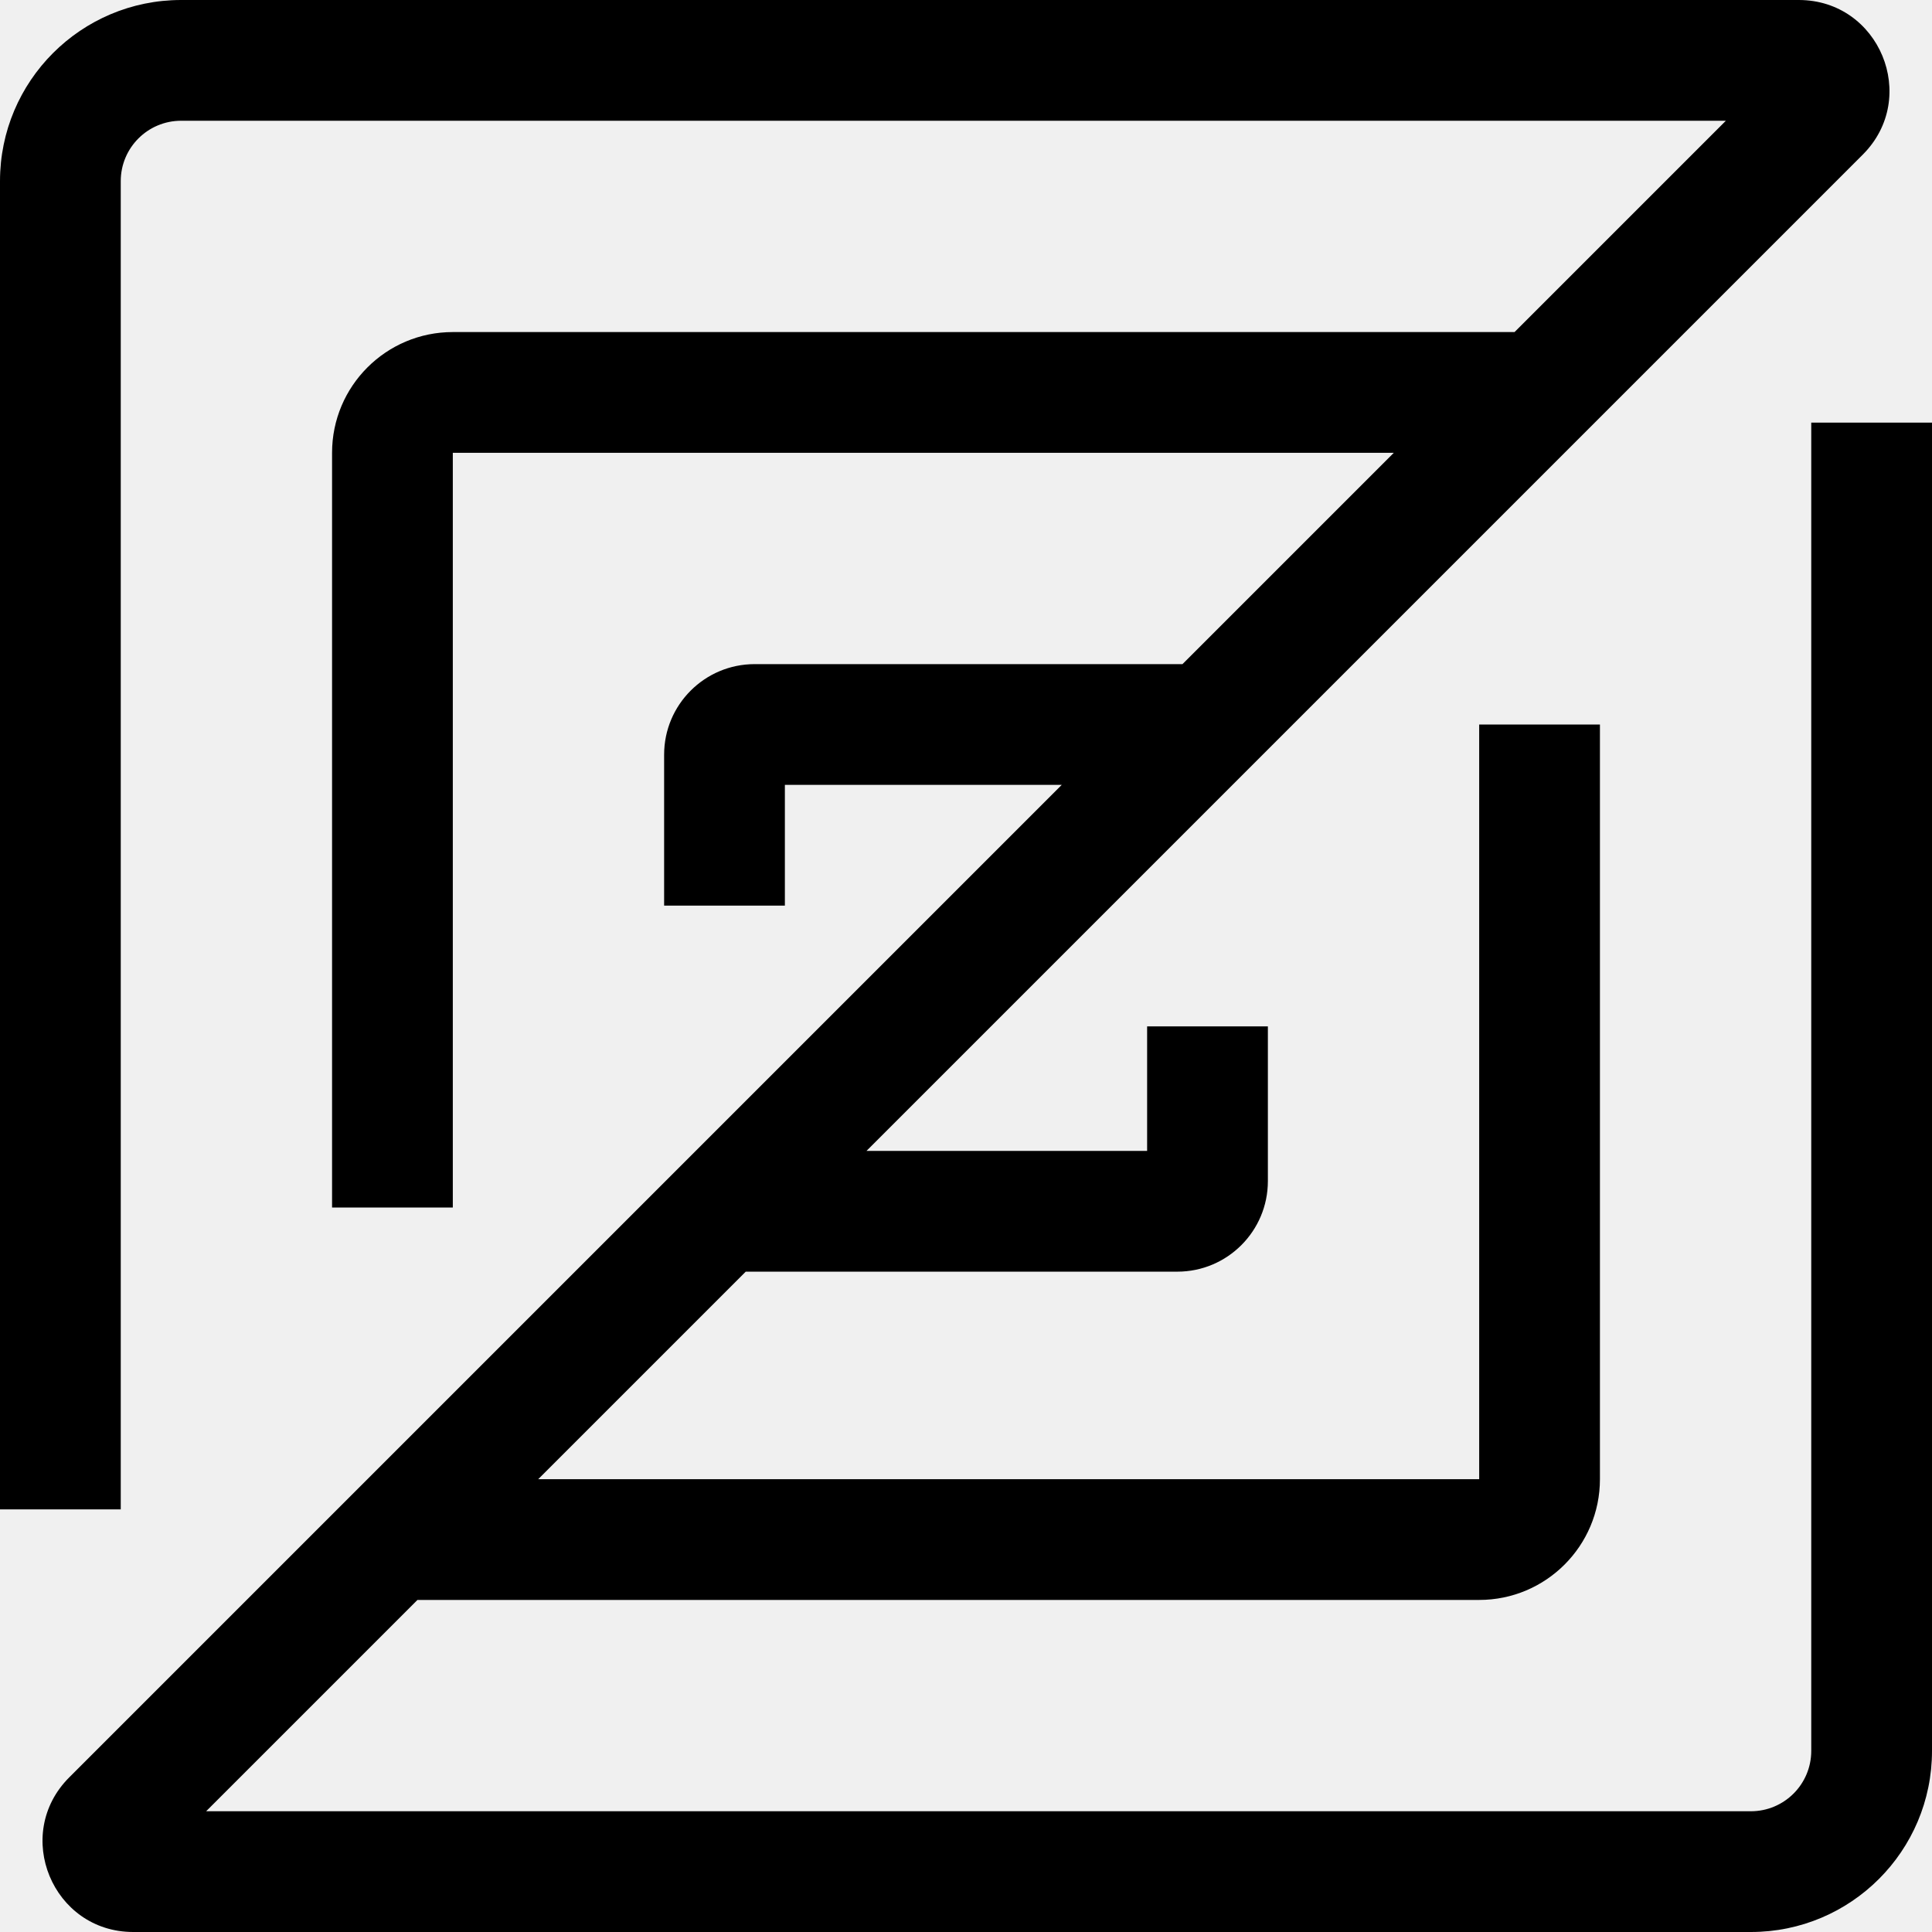
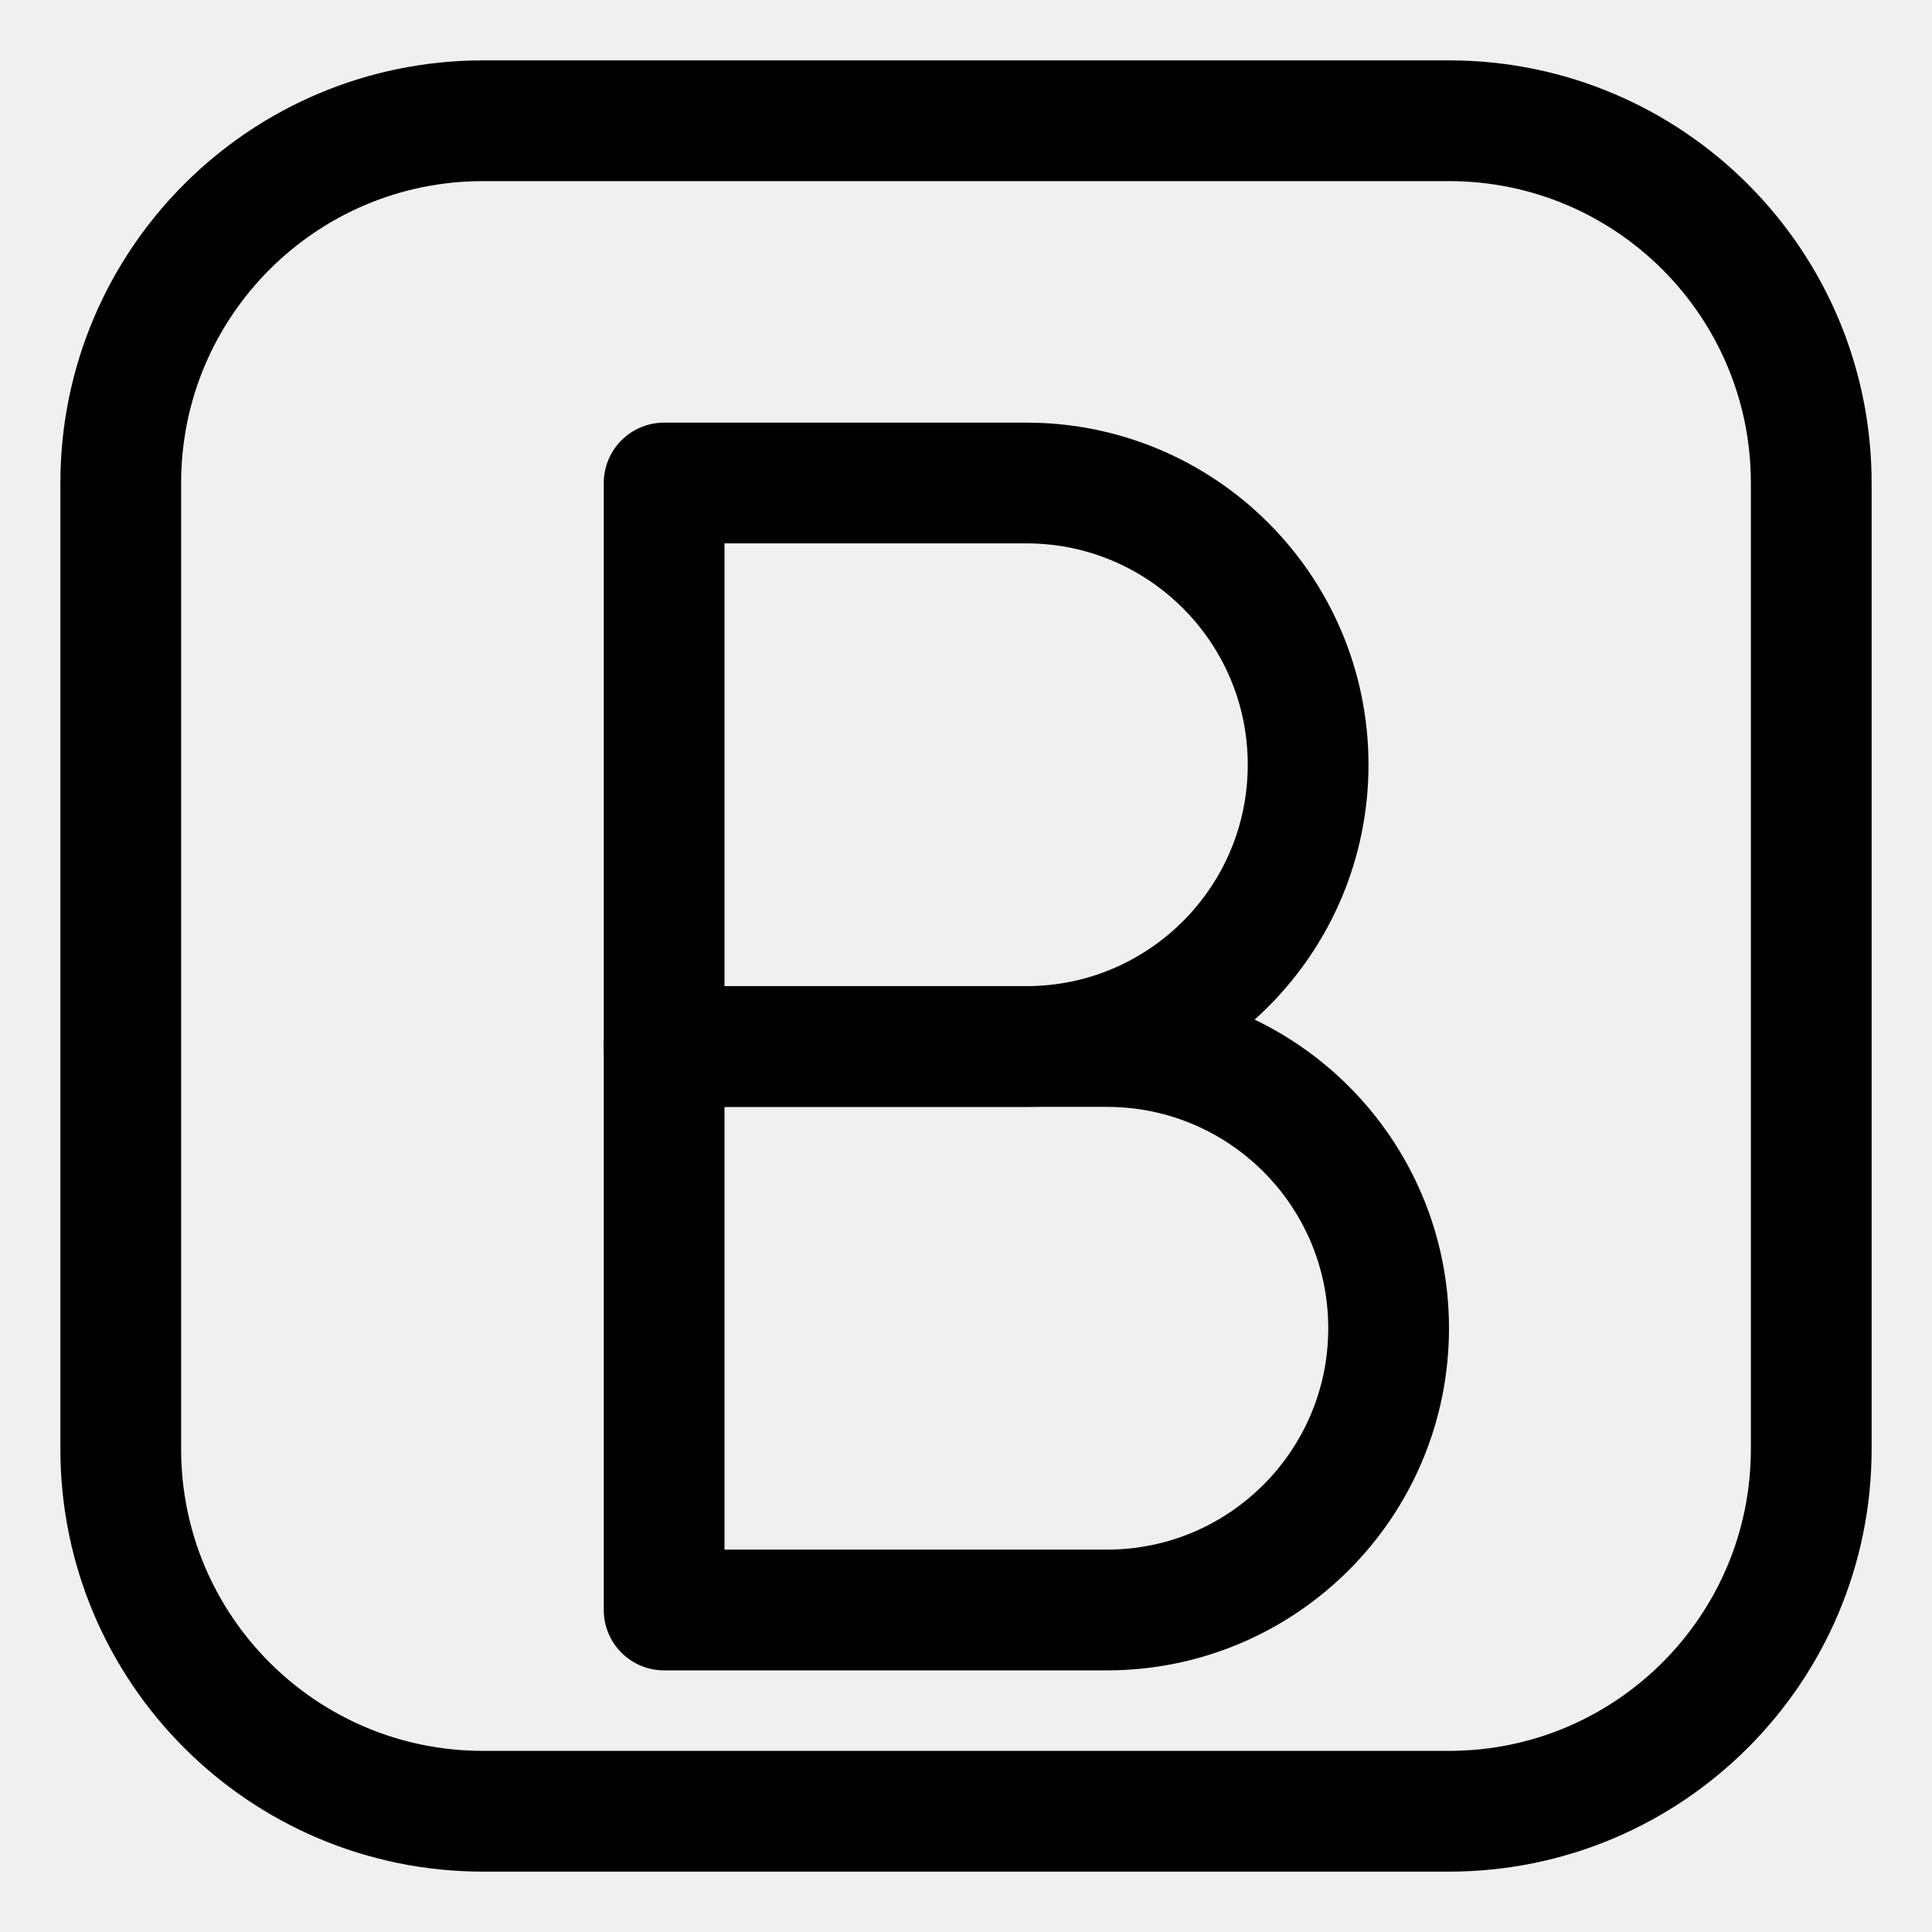
<svg xmlns="http://www.w3.org/2000/svg" width="96" height="96" viewBox="0 0 96 96" fill="none">
-   <g clip-path="url(#clip0_1957_1318)">
-     <path fill-rule="evenodd" clip-rule="evenodd" d="M9 6C7.343 6 6 7.343 6 9V75H0V9C0 4.029 4.029 0 9 0H89.379C93.388 0 95.395 4.847 92.561 7.682L43.055 57.188H57V51H63V58.688C63 61.173 60.985 63.188 58.5 63.188H37.055L26.743 73.5H73.5V36H79.5V73.5C79.5 76.814 76.814 79.5 73.5 79.5H20.743L10.243 90H87C88.657 90 90 88.657 90 87V21H96V87C96 91.971 91.971 96 87 96H6.621C2.612 96 0.605 91.153 3.439 88.318L52.757 39H39V45H33V37.5C33 35.015 35.015 33 37.5 33H58.757L69.257 22.5H22.5V60H16.5V22.5C16.5 19.186 19.186 16.5 22.5 16.5H75.257L85.757 6H9Z" fill="black" />
-   </g>
-   <defs>
-     <clipPath id="clip0_1957_1318">
-       <rect width="96" height="96" fill="white" />
-     </clipPath>
-   </defs>
+   <rect x="6" y="6" width="84" height="84" rx="18" stroke="black" stroke-width="6" />
+   <path d="M33 24H51C58.732 24 65 30.268 65 38C65 45.732 58.732 52 51 52H33V24Z" stroke="black" stroke-width="6" stroke-linejoin="round" />
+   <path d="M33 52H55C62.732 52 69 58.268 69 66C69 73.732 62.732 80 55 80H33V52Z" stroke="black" stroke-width="6" stroke-linejoin="round" />
</svg>
